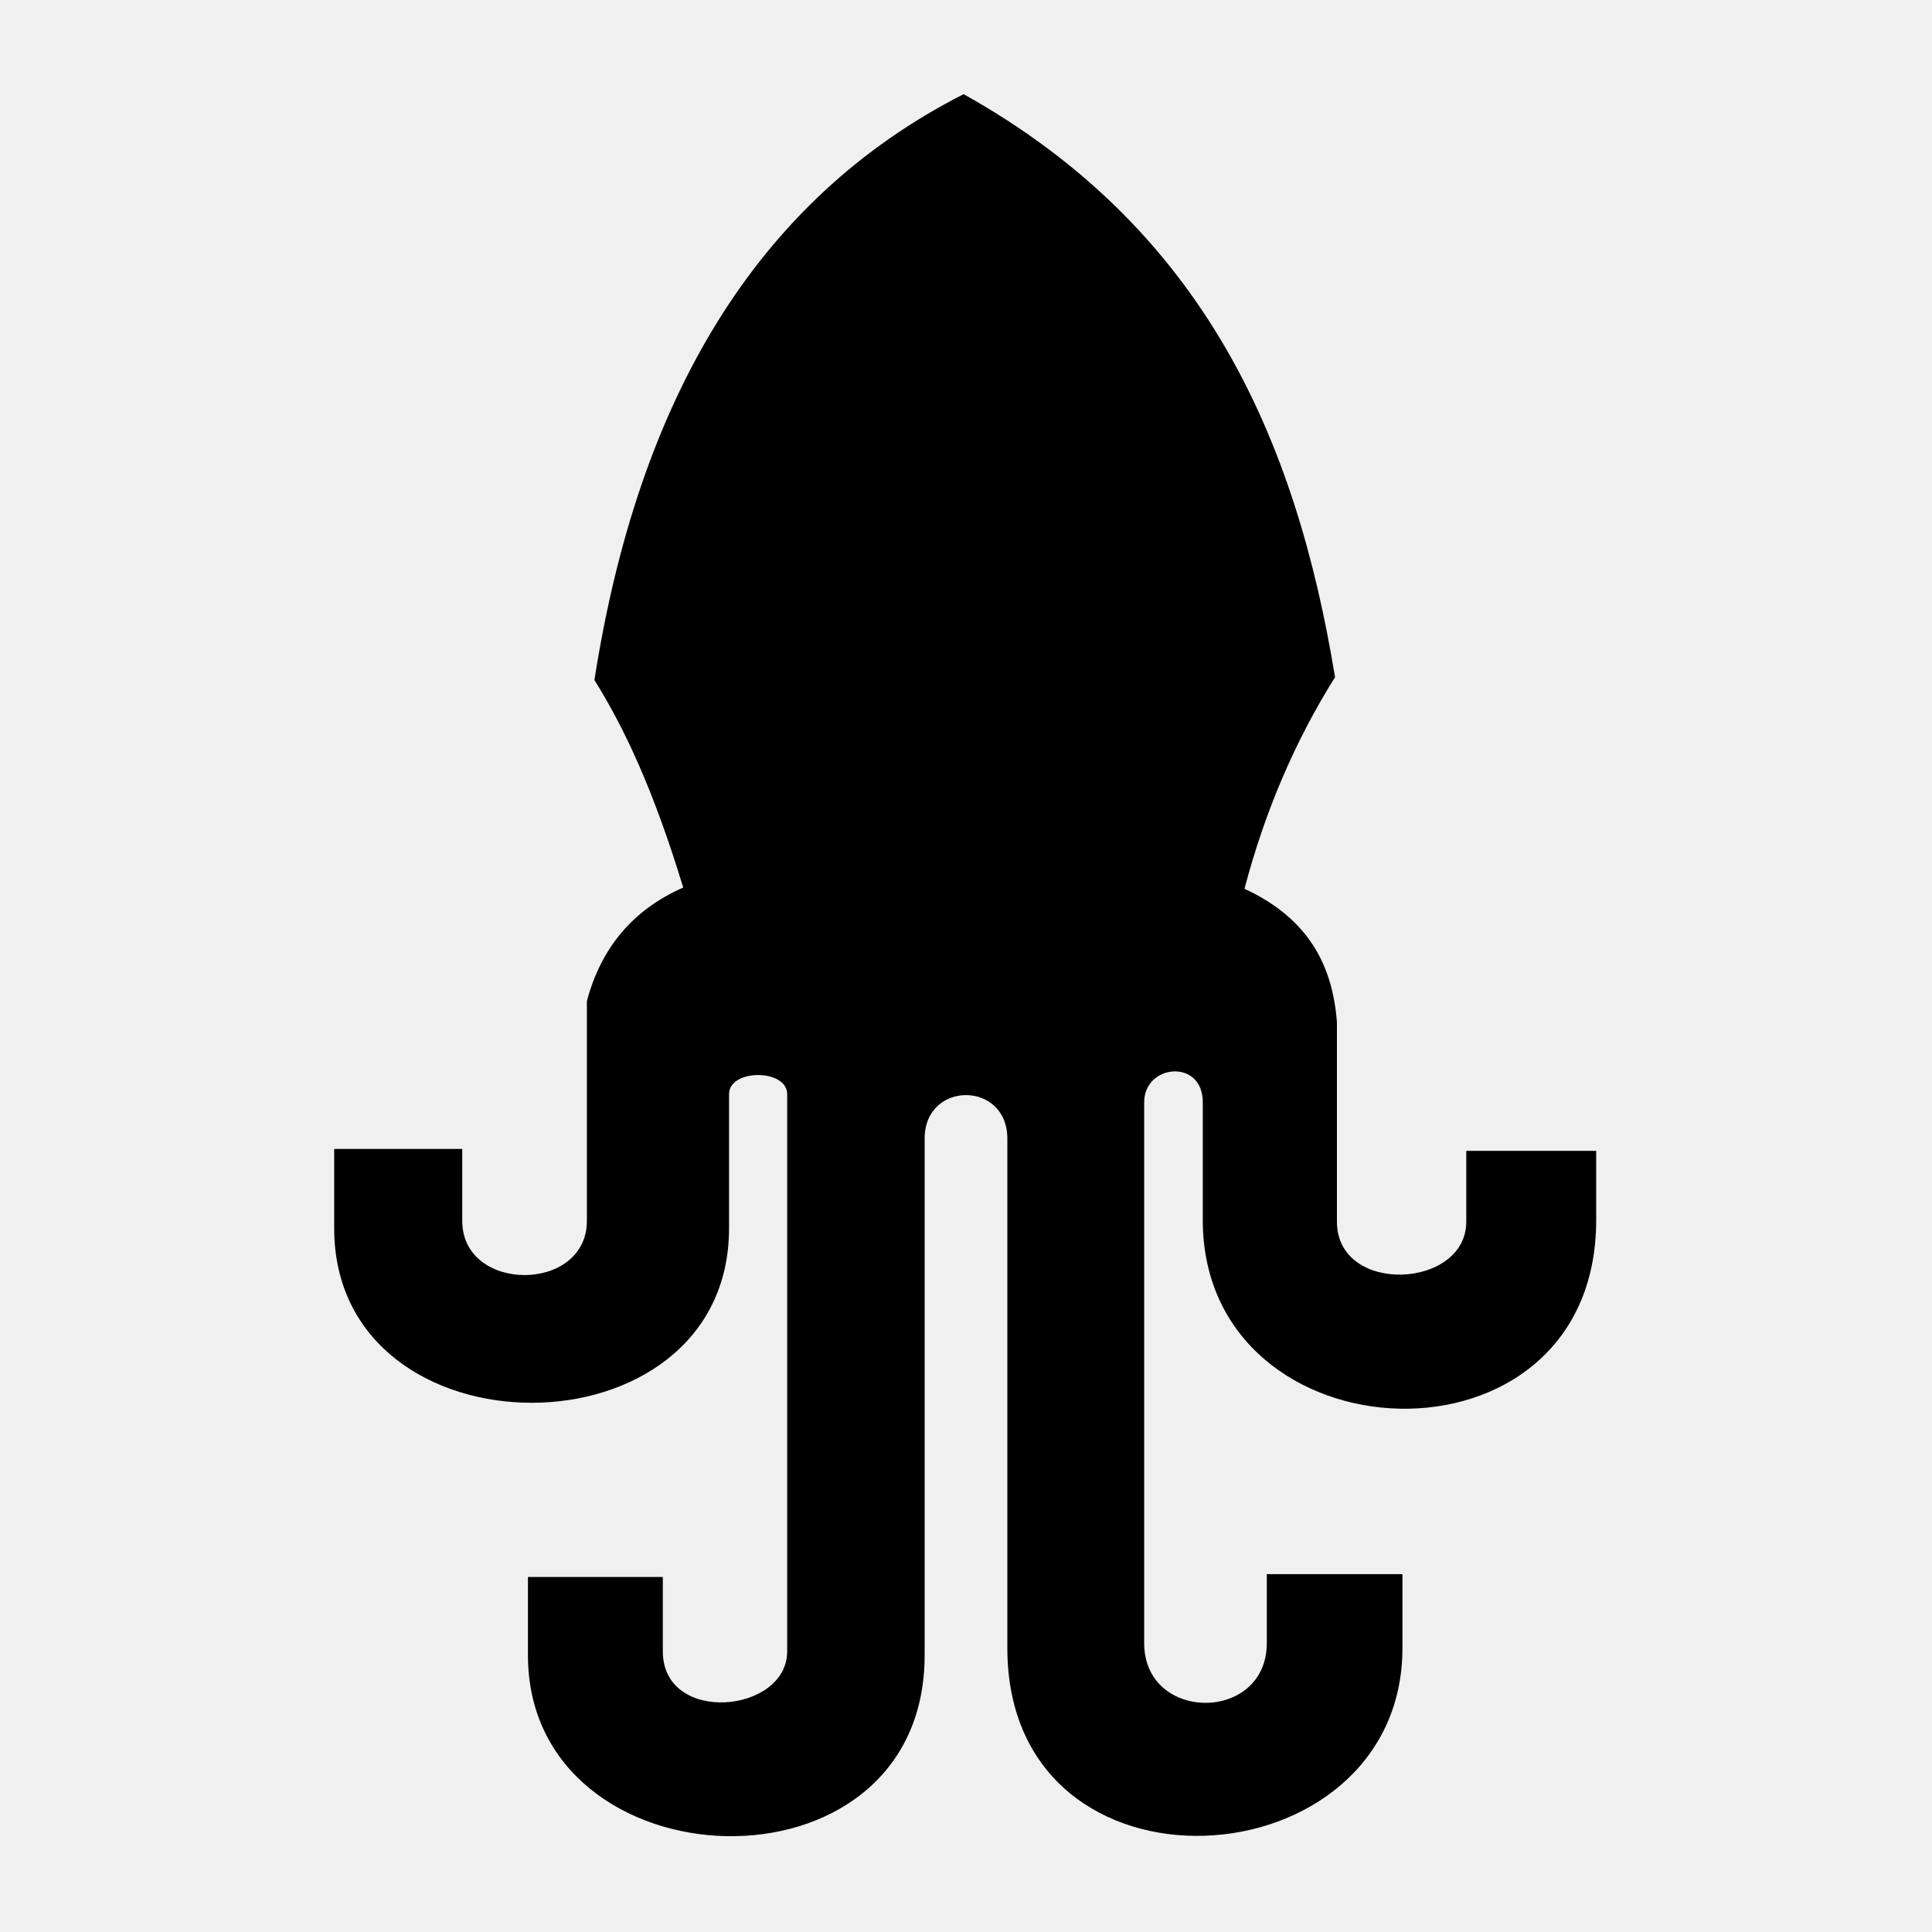
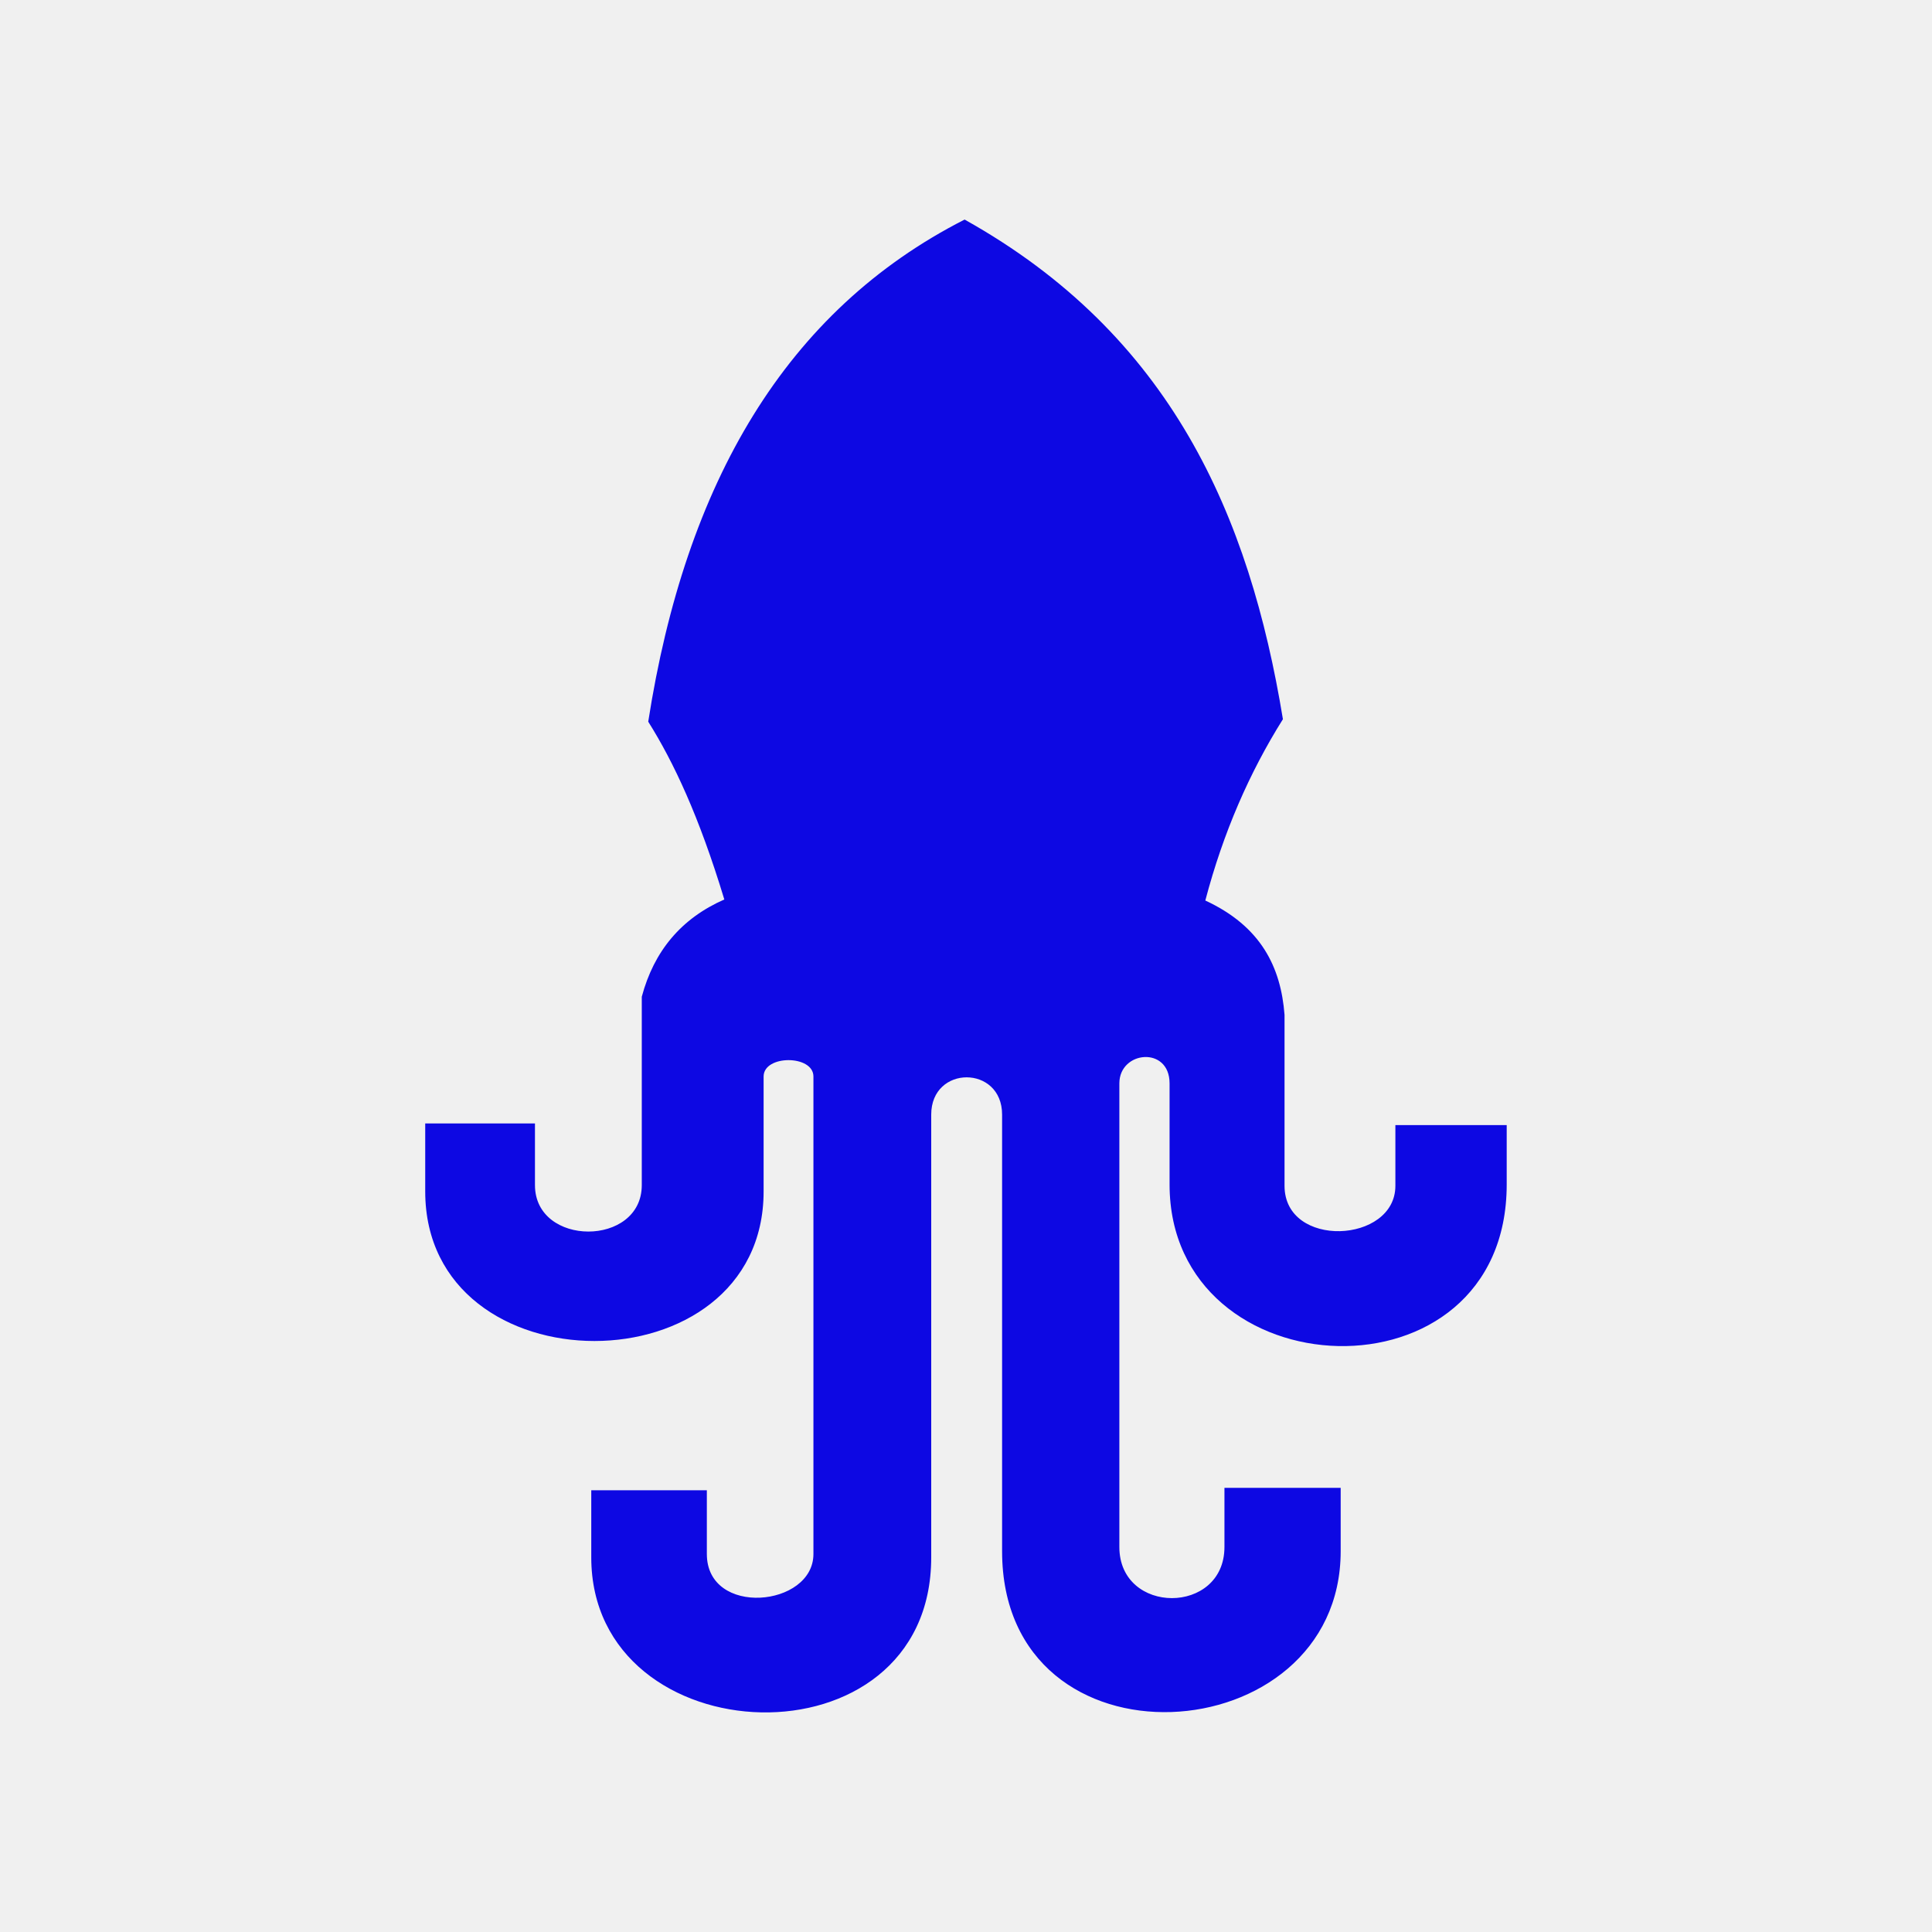
- <svg xmlns="http://www.w3.org/2000/svg" viewBox="0 0 807 807" version="1.1" xml:space="preserve" style="fill-rule:evenodd;clip-rule:evenodd;stroke-linejoin:round;stroke-miterlimit:2;">
-   <g transform="matrix(1,0,0,1,1316.93,59.8856)">
-     <rect id="Artboard2" x="-1316.93" y="-59.886" width="806.322" height="806.322" style="fill:none;" />
-     <g id="Artboard21">
-       <g transform="matrix(0.267976,0,0,0.267976,-1739.45,-3231.23)">
-         <path d="M2503.25,12894.5C2570.94,12460 2753.45,12146.9 3078.72,11981.2C3454.12,12190.9 3596.91,12519.5 3657.67,12890C3596.94,12986.8 3549.12,13096 3516.52,13219.8C3618.23,13266.9 3653.99,13341.3 3660.62,13427.8L3660.62,13738.7C3660.62,13853.5 3862.24,13843.9 3862.24,13738.7L3862.24,13628.3L4064.73,13628.3L4064.73,13736.2C4064.73,14141.8 3451.51,14114.6 3451.51,13736.2L3451.51,13552.4C3451.51,13484.1 3360.18,13493 3360.18,13552.4L3360.18,14395.6C3360.18,14519.7 3551.32,14519.7 3551.32,14395.6L3551.32,14288.1L3762.74,14288.1L3762.74,14403.3C3762.74,14772.8 3146.89,14814 3146.89,14403.3L3146.89,13609.2C3146.89,13518.8 3017.97,13518.8 3017.97,13609.2L3017.97,14414.5C3017.97,14802.9 2399.63,14778.1 2399.63,14414.5L2399.63,14292.5L2609.85,14292.5L2609.85,14408.4C2609.85,14523.4 2803.72,14505.3 2803.72,14408.4L2803.72,13539.9C2803.72,13500.2 2713.1,13500.2 2713.1,13539.9L2713.1,13748.9C2713.1,14111.7 2097.6,14111.7 2097.6,13748.9L2097.6,13625.3L2297.22,13625.3L2297.22,13737.4C2297.22,13850.1 2491.51,13850.1 2491.51,13737.4L2491.51,13394.8C2513.65,13311.8 2563.18,13252.4 2641.64,13217.9C2595.78,13066.6 2549.59,12968.3 2503.25,12894.5Z" />
-       </g>
-     </g>
+ <svg xmlns="http://www.w3.org/2000/svg" width="341" height="341" viewBox="0 0 341 341" fill="none">
+   <g clip-path="url(#clip0_33_9)">
+     <path fill-rule="evenodd" clip-rule="evenodd" d="M114.414 127.377C120.983 85.214 138.693 54.832 170.256 38.753C206.684 59.102 220.54 90.988 226.436 126.94C220.543 136.333 215.902 146.929 212.739 158.943C222.608 163.513 226.078 170.733 226.722 179.126V209.295C226.722 220.435 246.286 219.503 246.286 209.295V198.582H265.935V209.052C265.935 248.41 206.43 245.771 206.43 209.052V191.217C206.43 184.589 197.568 185.453 197.568 191.217V273.038C197.568 285.081 216.116 285.081 216.116 273.038V262.607H236.631V273.785C236.631 309.641 176.871 313.638 176.871 273.785V196.729C176.871 187.957 164.361 187.957 164.361 196.729V274.872C164.361 312.561 104.359 310.155 104.359 274.872V263.034H124.759V274.28C124.759 285.44 143.571 283.683 143.571 274.28V190.004C143.571 186.152 134.778 186.152 134.778 190.004V210.285C134.778 245.49 75.052 245.49 75.052 210.285V198.291H94.422V209.169C94.422 220.105 113.275 220.105 113.275 209.169V175.924C115.424 167.87 120.23 162.106 127.843 158.758C123.393 144.077 118.911 134.538 114.414 127.377Z" fill="#0D08E3" />
  </g>
+   <defs>
+     <clipPath id="clip0_33_9">
+       <rect width="341" height="341" fill="white" />
+     </clipPath>
+   </defs>
</svg>
